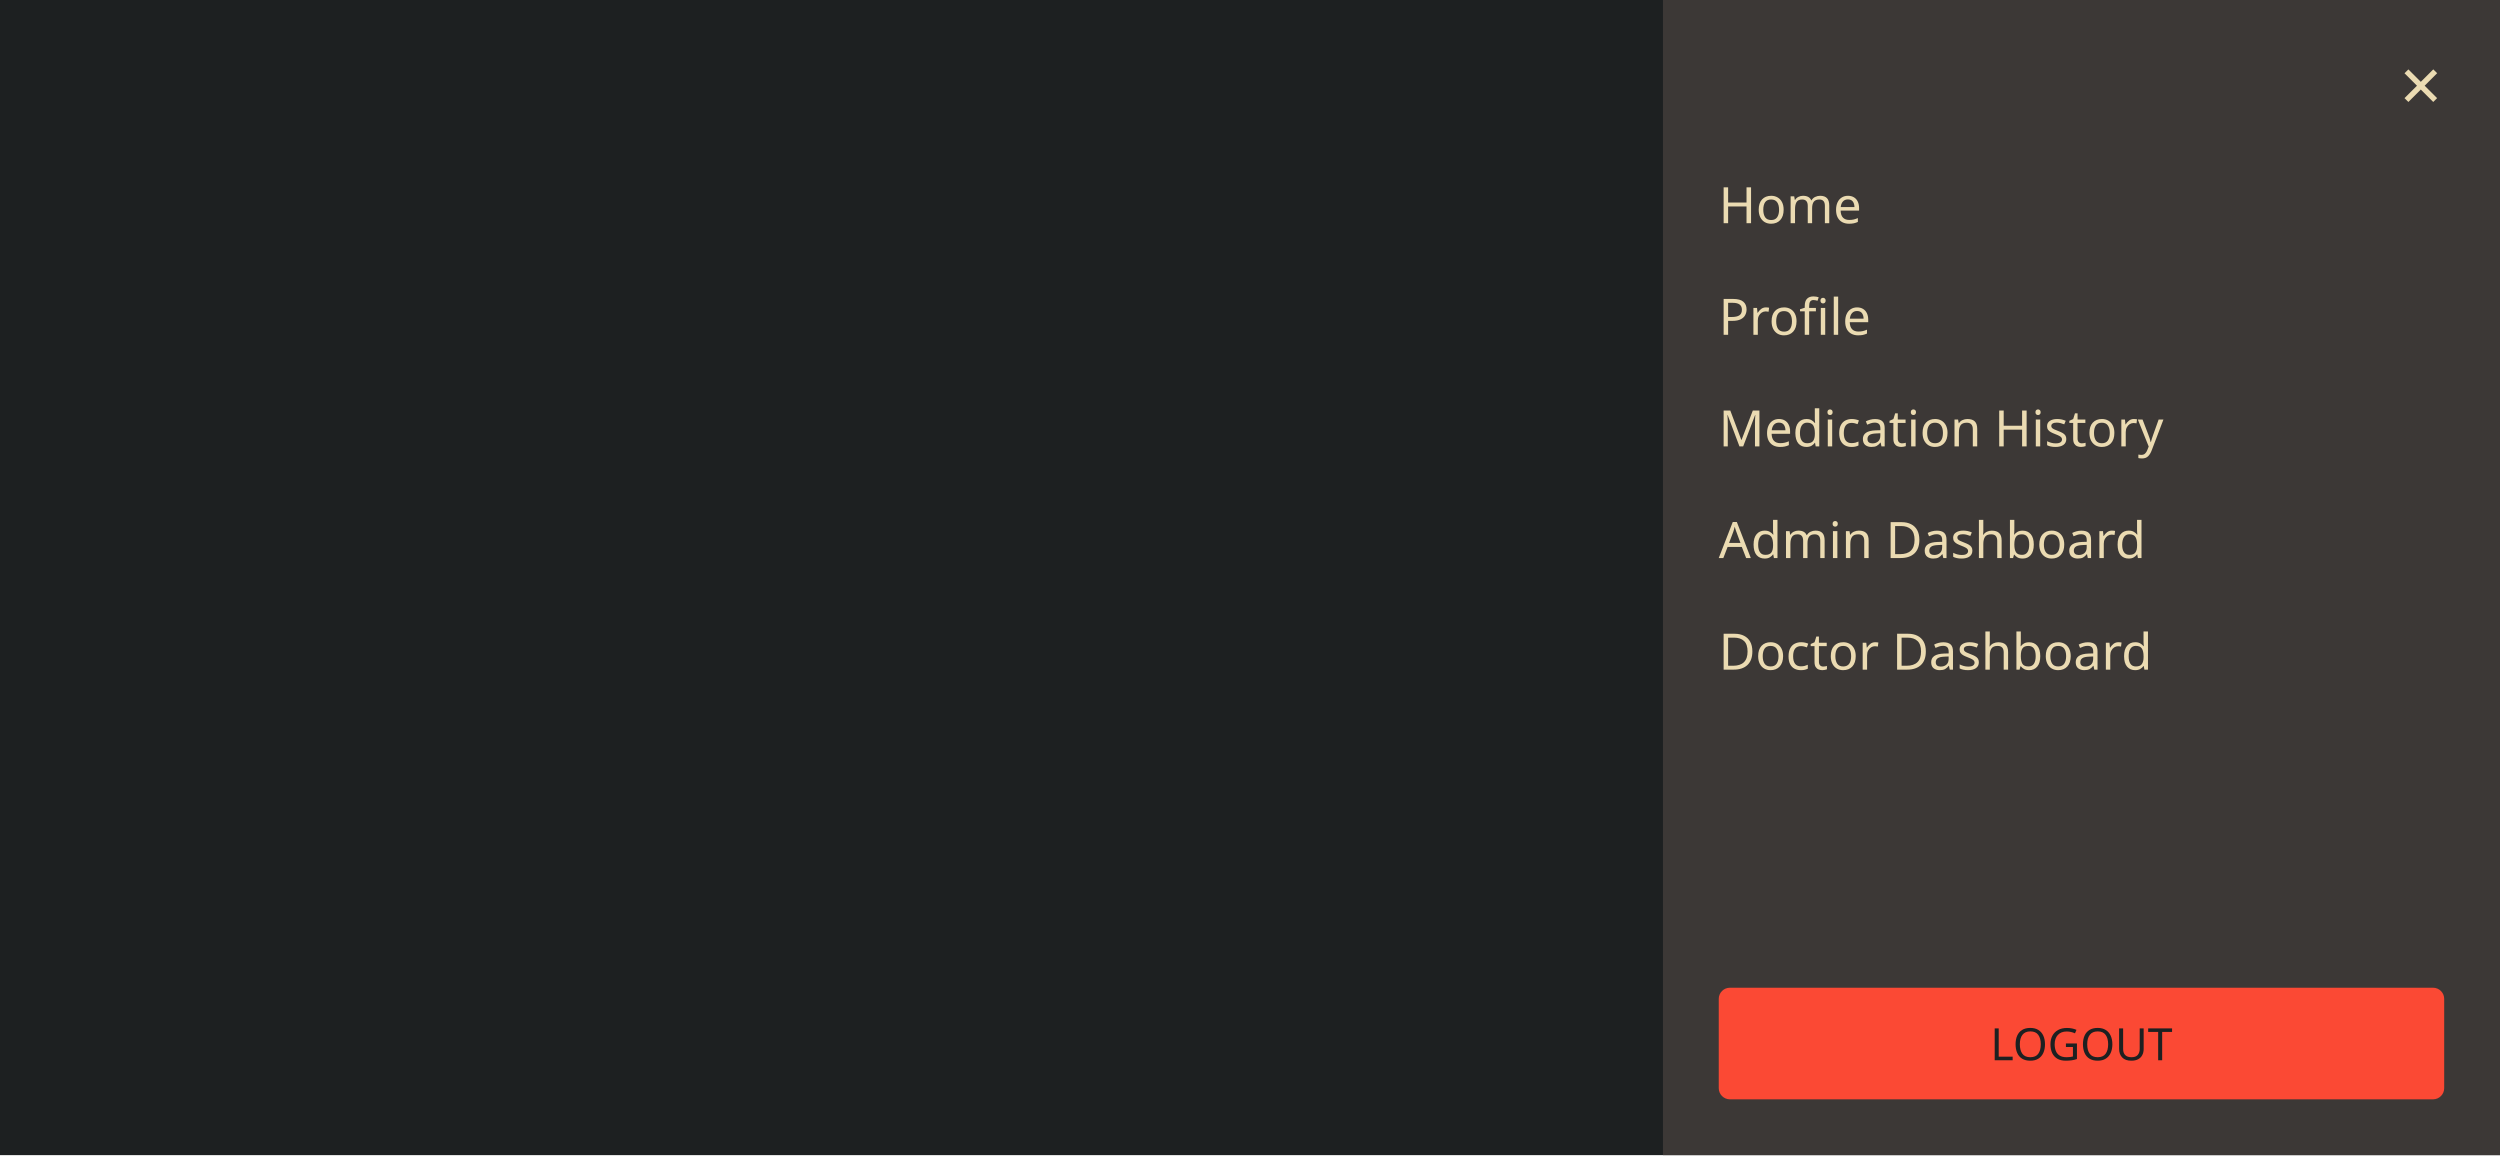
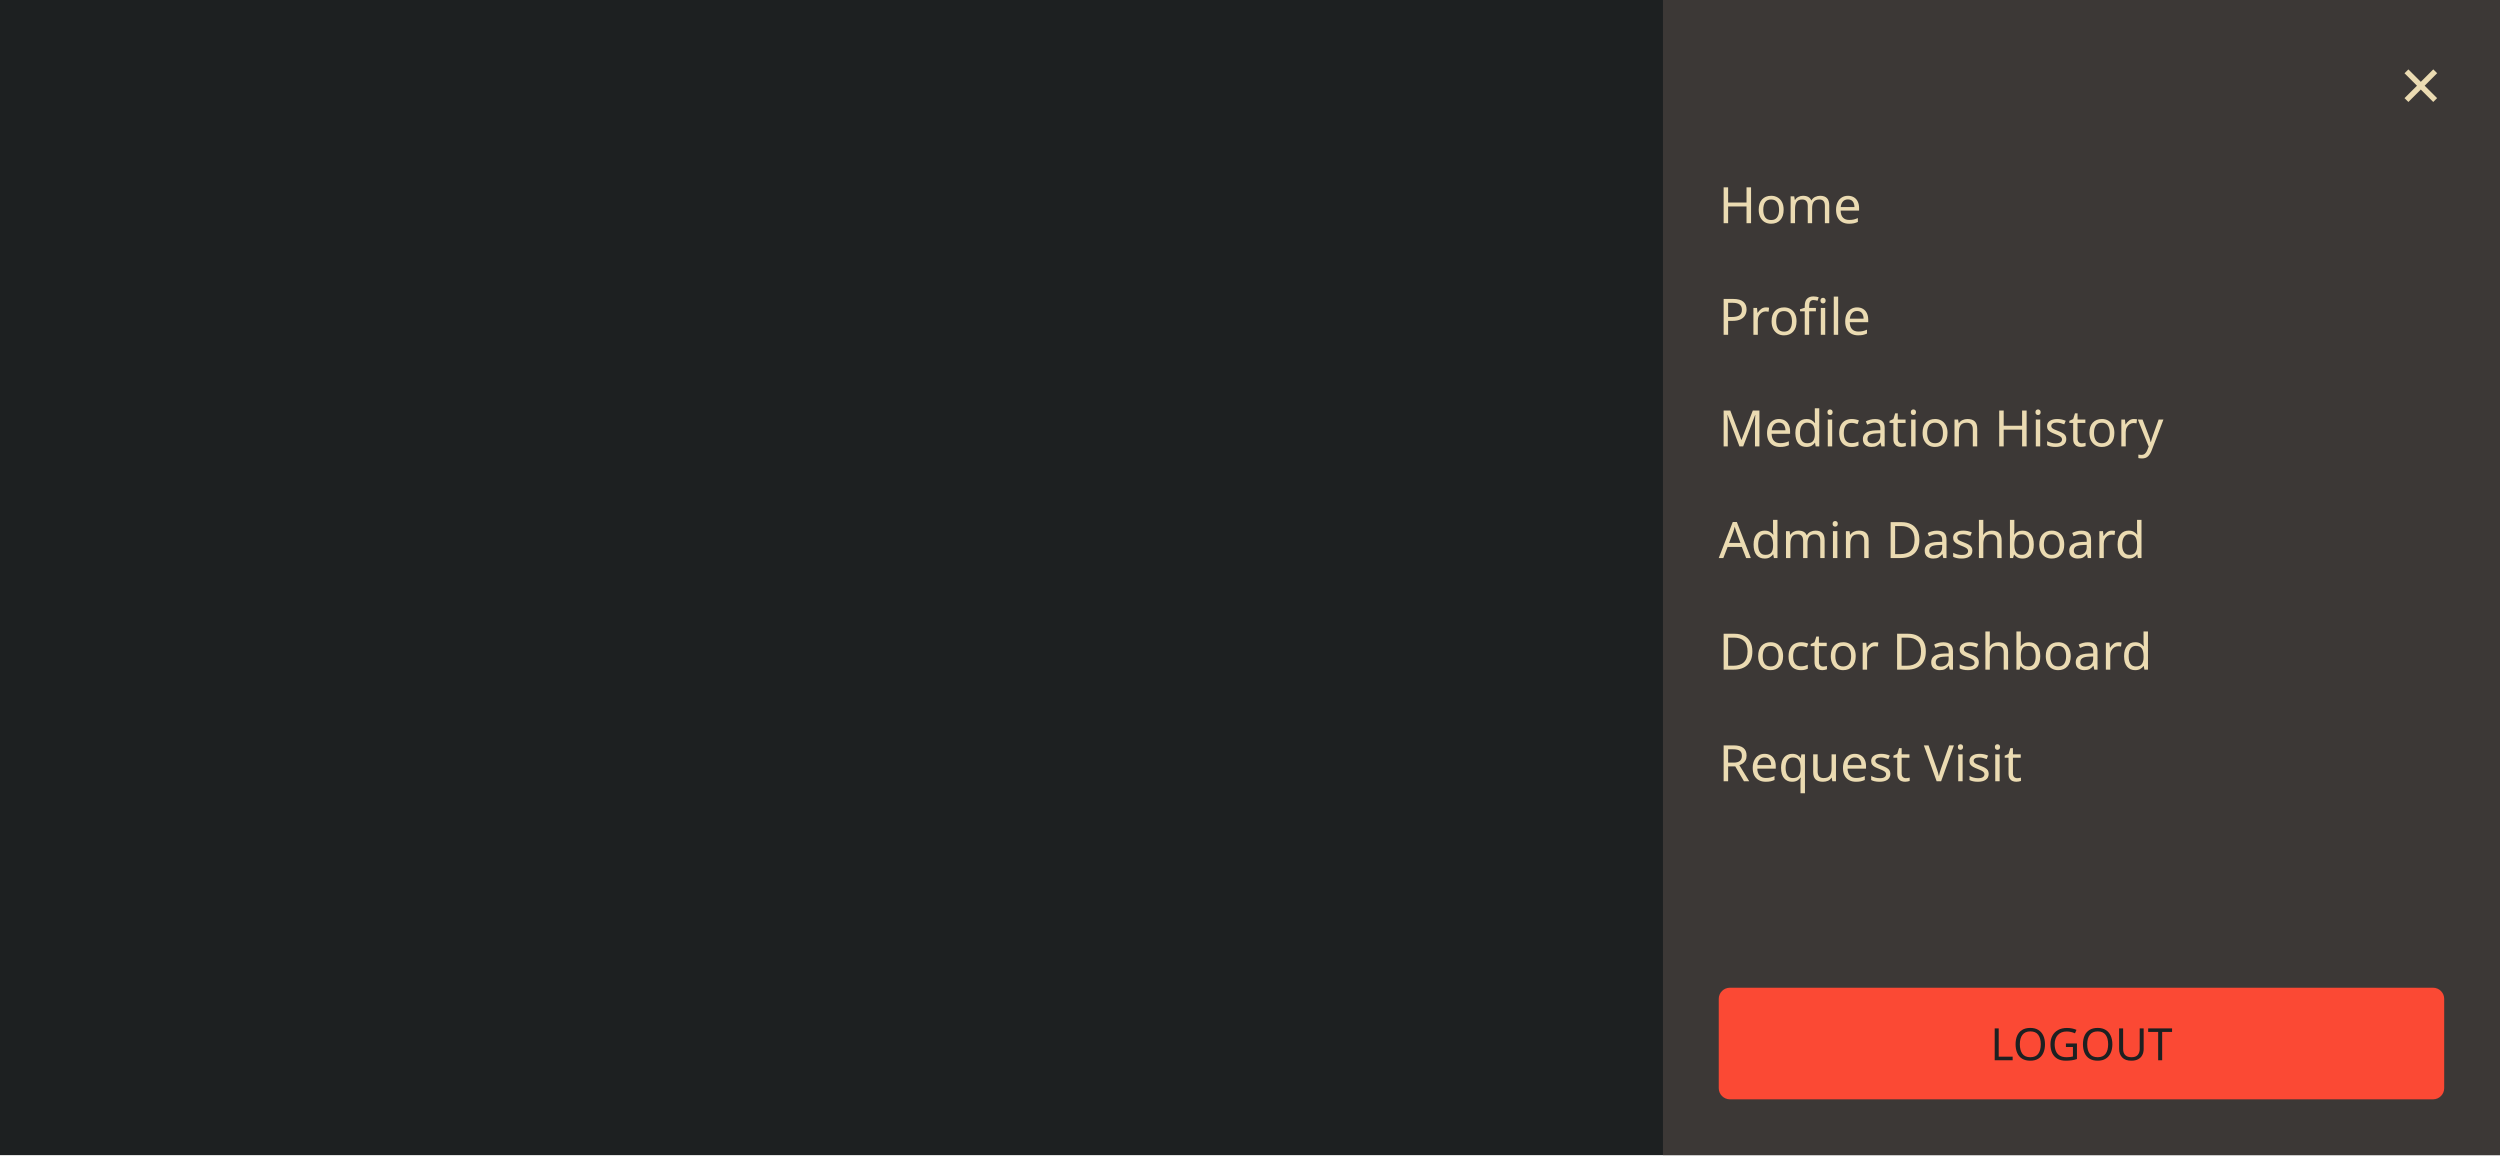
<svg xmlns="http://www.w3.org/2000/svg" width="896" height="414" viewBox="0 0 896 414">
  <rect width="896" height="414" fill="#1d2021" />
  <rect x="596" width="300" height="414" fill="#3c3836" />
  <text x="876" y="38" font-family="Hack Nerd Font" font-size="20" text-anchor="end" fill="#ebdbb2">✕</text>
  <text x="616" y="80" font-family="Hack Nerd Font" font-size="18" fill="#ebdbb2">Home</text>
  <text x="616" y="120" font-family="Hack Nerd Font" font-size="18" fill="#ebdbb2">Profile</text>
  <text x="616" y="160" font-family="Hack Nerd Font" font-size="18" fill="#ebdbb2">Medication History</text>
  <text x="616" y="200" font-family="Hack Nerd Font" font-size="18" fill="#ebdbb2">Admin Dashboard</text>
  <text x="616" y="240" font-family="Hack Nerd Font" font-size="18" fill="#ebdbb2">Doctor Dashboard</text>
+   <text x="616" y="280" font-family="Hack Nerd Font" font-size="18" fill="#ebdbb2">Request Visit</text>
  <rect x="616" y="354" width="260" height="40" rx="4" ry="4" fill="#fb4934" />
  <text x="746" y="380" font-family="Hack Nerd Font" font-size="16" font-weight="500" text-anchor="middle" fill="#1d2021">LOGOUT</text>
</svg>
